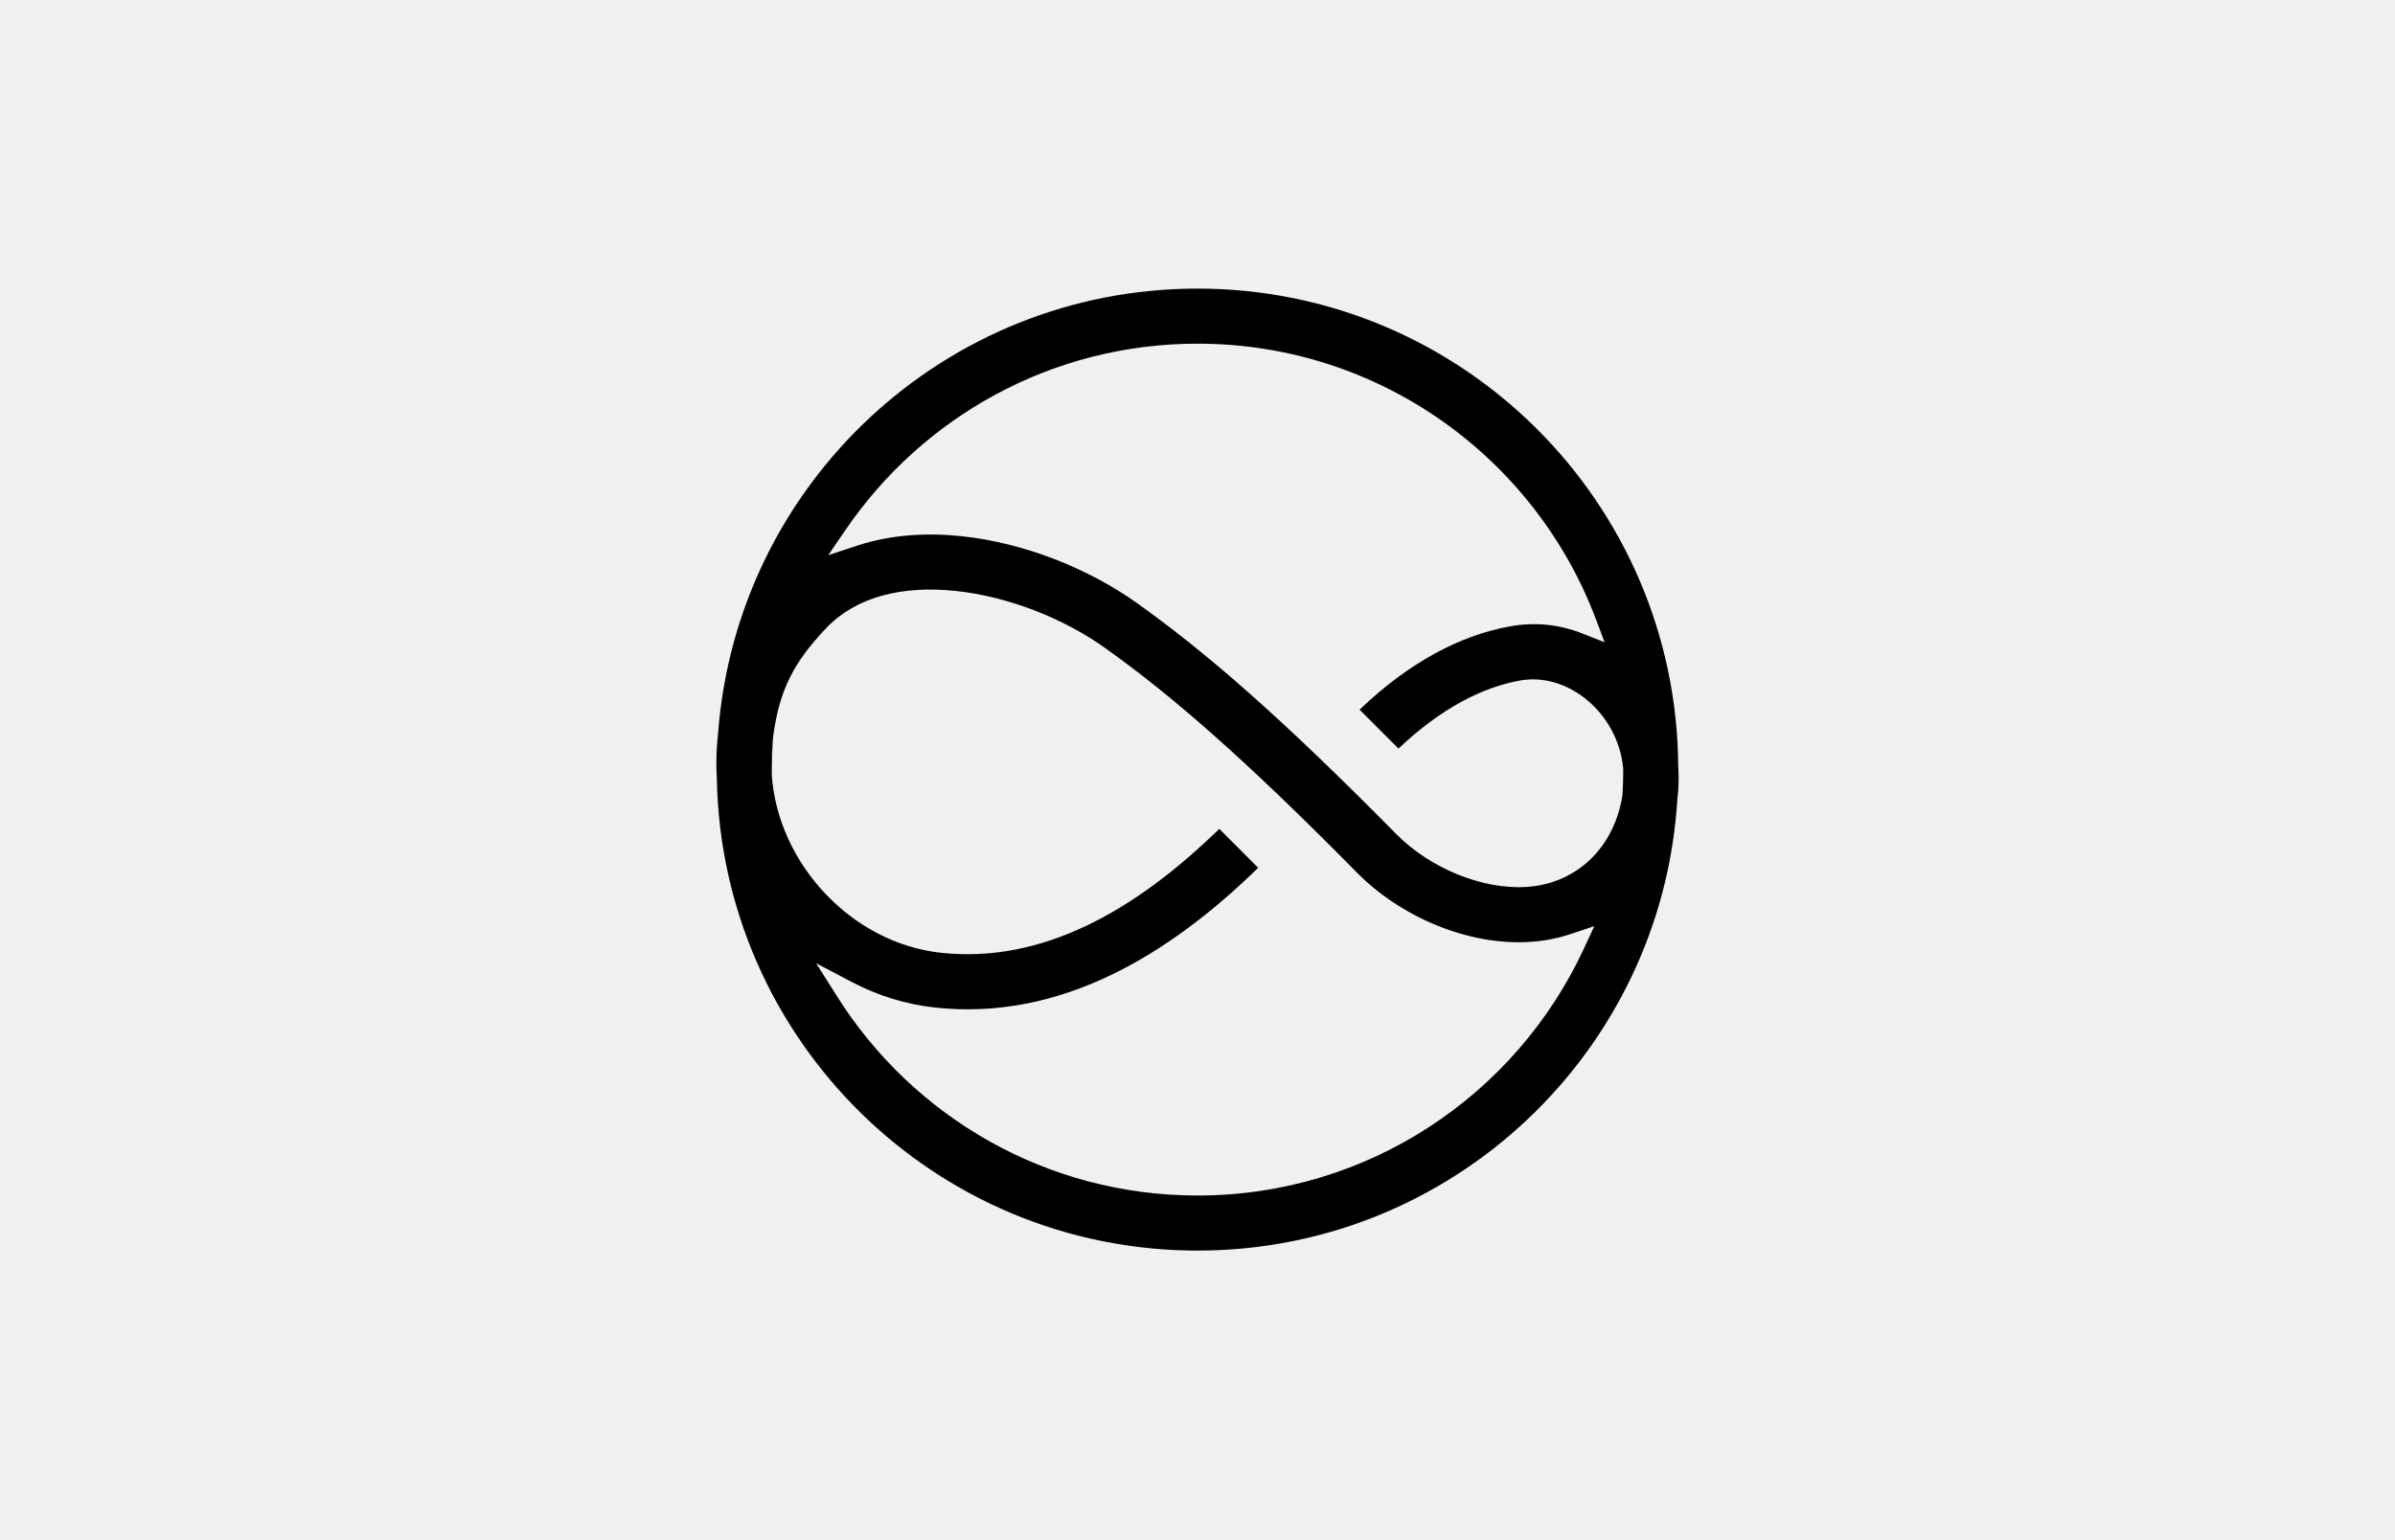
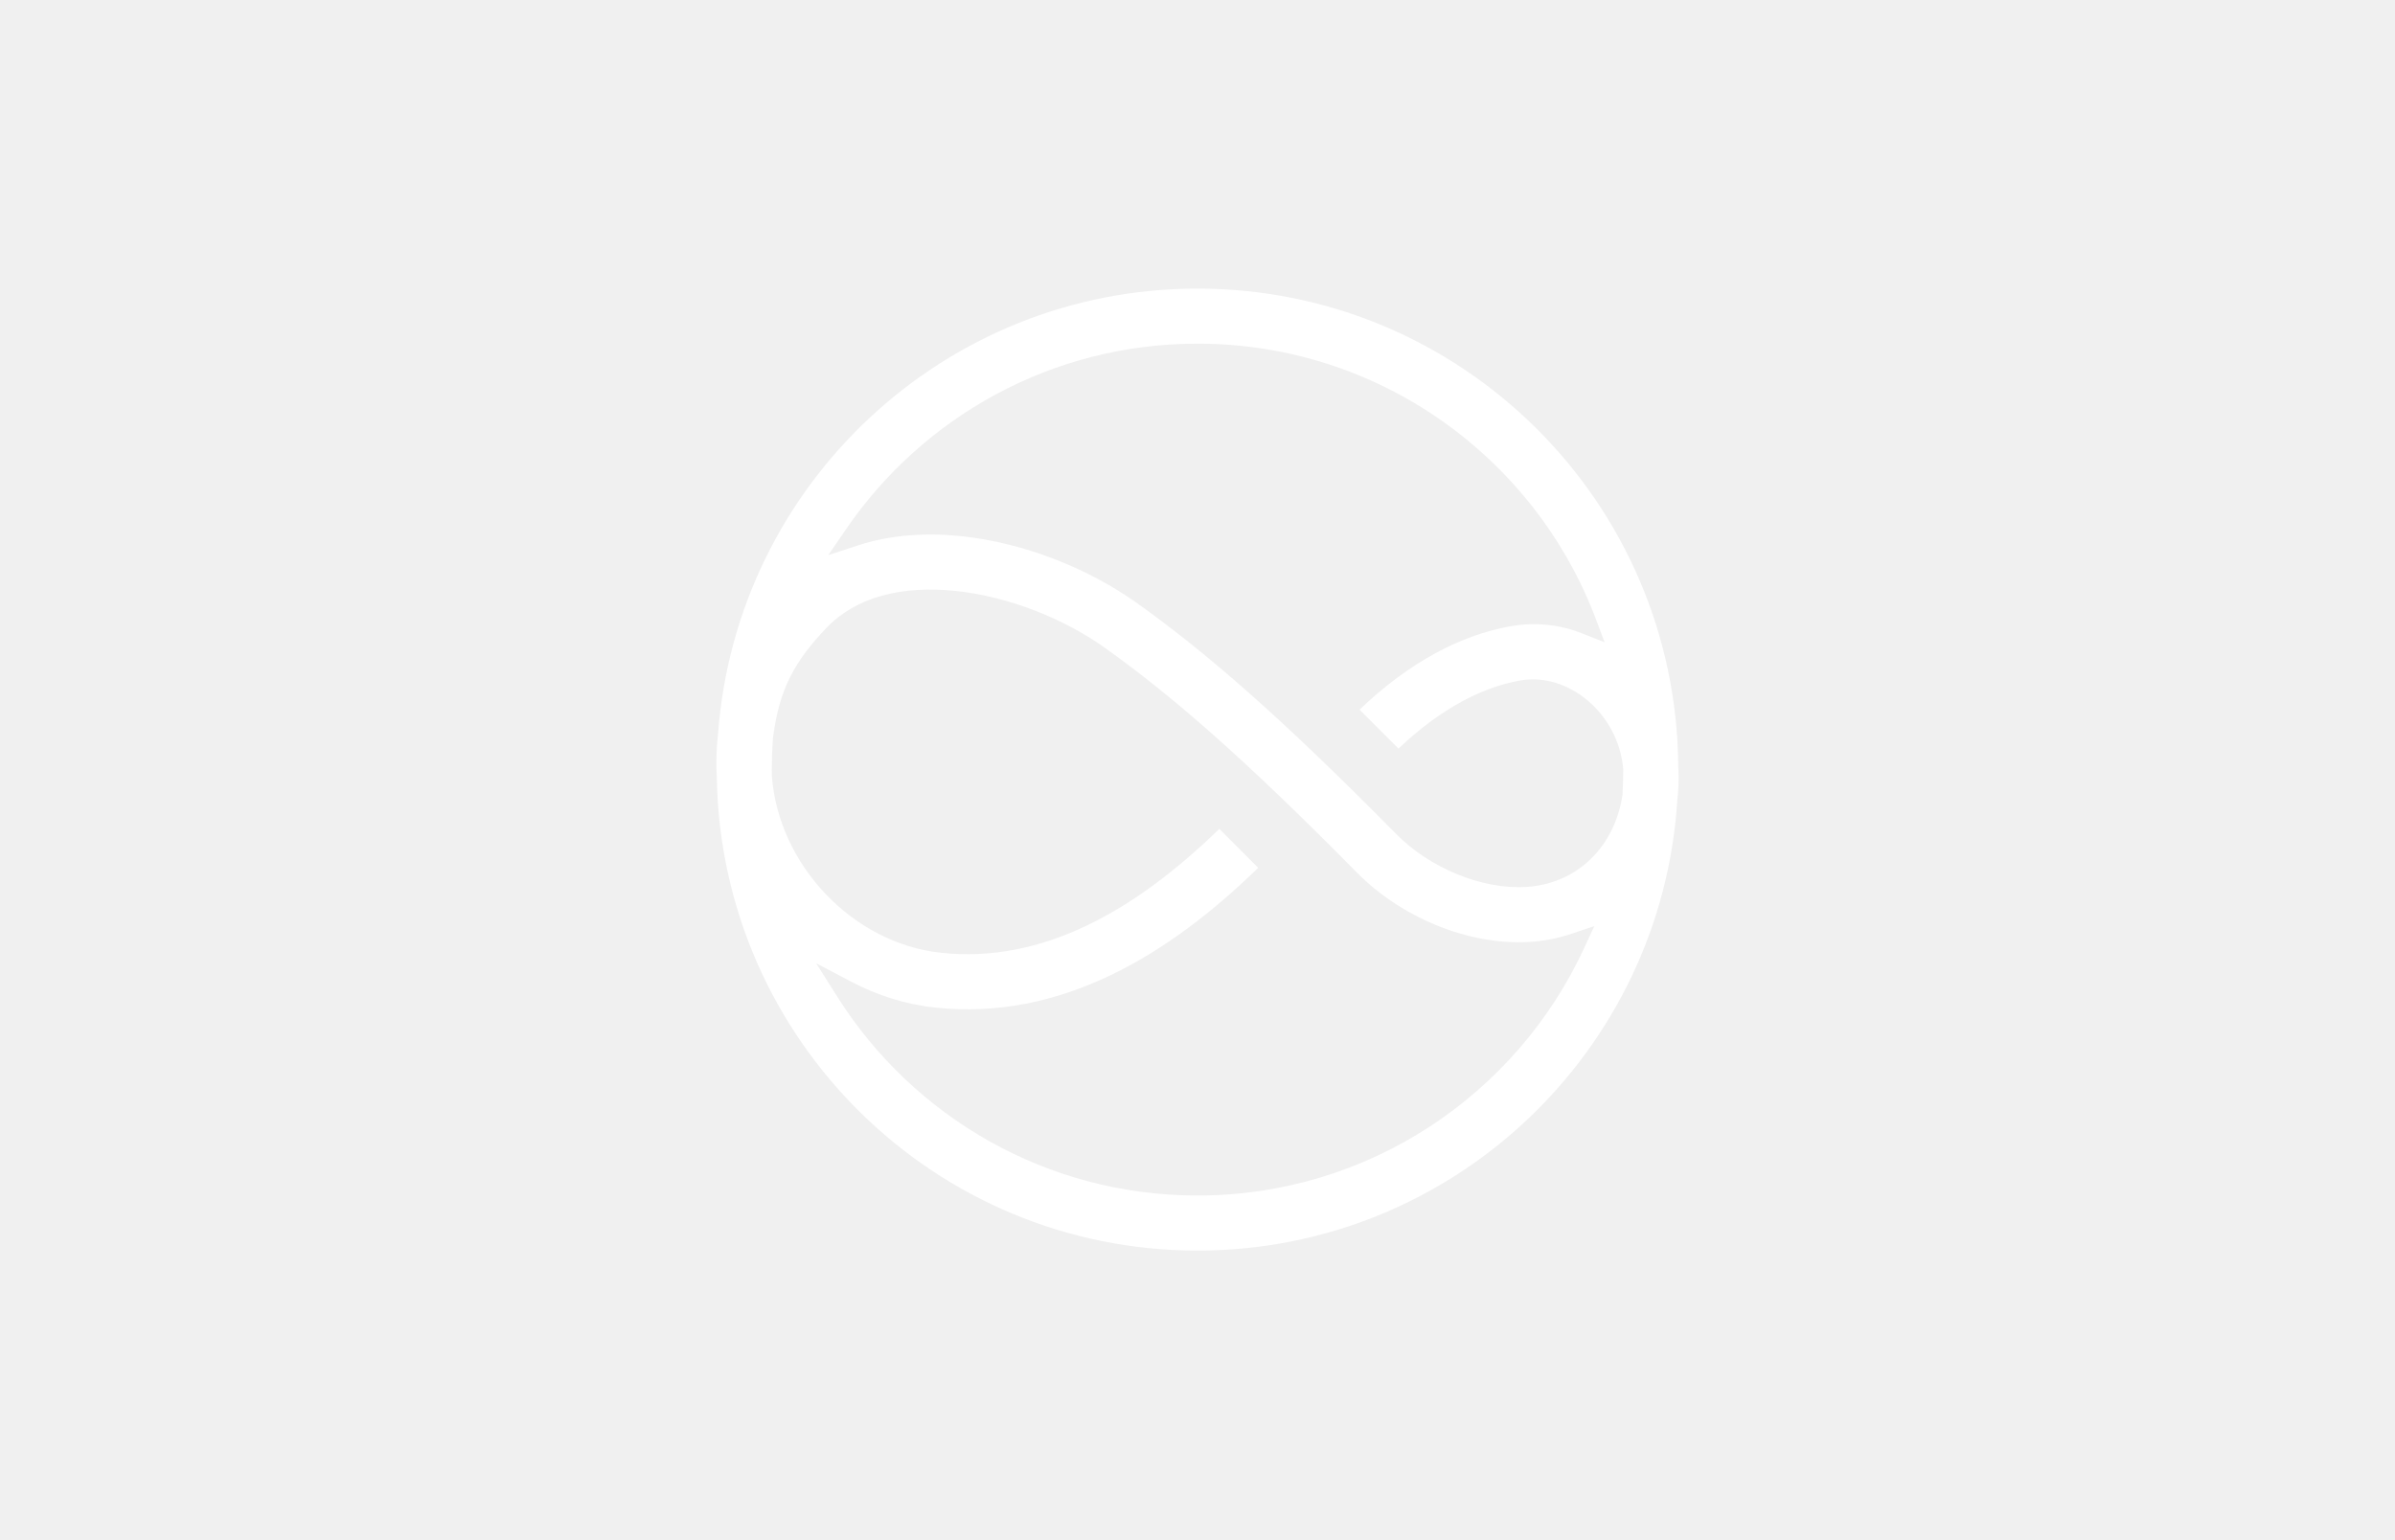
<svg xmlns="http://www.w3.org/2000/svg" width="112" height="72" viewBox="0 0 112 72" fill="none">
-   <path fill-rule="evenodd" clip-rule="evenodd" d="M78.481 35.853L78.481 35.868L78.482 35.884C78.486 35.937 78.489 35.991 78.492 36.044C78.513 36.525 78.493 36.976 78.439 37.405L78.438 37.42L78.437 37.436C77.697 49.193 67.934 58.5 56 58.5C43.718 58.5 33.736 48.643 33.522 36.401L33.522 36.39L33.521 36.378C33.504 36.108 33.497 35.836 33.501 35.563C33.506 35.148 33.533 34.739 33.579 34.331L33.58 34.322L33.581 34.312C34.444 22.674 44.152 13.5 56 13.5C68.367 13.5 78.402 23.494 78.481 35.853ZM74.069 44.376L74.557 43.324L73.457 43.691C72.858 43.891 72.219 44.018 71.546 44.06C68.61 44.245 65.463 42.854 63.465 40.827C58.091 35.378 54.725 32.482 51.669 30.304C49.756 28.94 47.174 27.905 44.694 27.643C42.203 27.381 40.039 27.912 38.651 29.368C37.901 30.155 37.348 30.875 36.948 31.674C36.546 32.477 36.311 33.334 36.166 34.383C36.158 34.438 36.151 34.494 36.145 34.549L36.143 34.562L36.142 34.574C36.109 35.045 36.092 35.521 36.092 36C36.092 36.089 36.093 36.178 36.094 36.266L36.094 36.281L36.095 36.296C36.4 40.433 39.851 44.124 44.008 44.57C48.713 45.076 53.044 42.644 57.019 38.773L58.838 40.594C54.638 44.693 49.575 47.76 43.733 47.132C42.347 46.983 41.026 46.563 39.82 45.929L38.166 45.059L39.164 46.638C42.691 52.218 48.913 55.924 56 55.924C64.007 55.924 70.908 51.194 74.069 44.376ZM75.871 37.196L75.875 37.174L75.876 37.152C75.898 36.771 75.909 36.386 75.909 36V35.969L75.906 35.947C75.674 33.379 73.339 31.425 71.075 31.834C69.372 32.141 67.434 33.087 65.399 35.017L63.579 33.196C65.917 30.962 68.31 29.715 70.618 29.299C71.821 29.082 72.964 29.224 73.989 29.63L75.037 30.044L74.641 28.989C71.807 21.445 64.531 16.076 56 16.076C49.174 16.076 43.151 19.515 39.565 24.753L38.733 25.968L40.133 25.51C41.669 25.008 43.346 24.911 44.964 25.082C47.907 25.392 50.907 26.598 53.162 28.206C56.385 30.503 59.868 33.514 65.296 39.017C66.842 40.585 69.285 41.622 71.384 41.489C73.582 41.351 75.28 39.85 75.79 37.627C75.823 37.486 75.85 37.343 75.871 37.196Z" fill="black" />
+   <path fill-rule="evenodd" clip-rule="evenodd" d="M78.481 35.853L78.481 35.868L78.482 35.884C78.486 35.937 78.489 35.991 78.492 36.044C78.513 36.525 78.493 36.976 78.439 37.405L78.438 37.42L78.437 37.436C77.697 49.193 67.934 58.5 56 58.5C43.718 58.5 33.736 48.643 33.522 36.401L33.522 36.39L33.521 36.378C33.504 36.108 33.497 35.836 33.501 35.563C33.506 35.148 33.533 34.739 33.579 34.331L33.58 34.322L33.581 34.312C34.444 22.674 44.152 13.5 56 13.5C68.367 13.5 78.402 23.494 78.481 35.853ZM74.069 44.376L74.557 43.324L73.457 43.691C72.858 43.891 72.219 44.018 71.546 44.06C68.61 44.245 65.463 42.854 63.465 40.827C58.091 35.378 54.725 32.482 51.669 30.304C49.756 28.94 47.174 27.905 44.694 27.643C42.203 27.381 40.039 27.912 38.651 29.368C37.901 30.155 37.348 30.875 36.948 31.674C36.546 32.477 36.311 33.334 36.166 34.383C36.158 34.438 36.151 34.494 36.145 34.549L36.143 34.562L36.142 34.574C36.109 35.045 36.092 35.521 36.092 36C36.092 36.089 36.093 36.178 36.094 36.266L36.094 36.281L36.095 36.296C36.4 40.433 39.851 44.124 44.008 44.57C48.713 45.076 53.044 42.644 57.019 38.773L58.838 40.594C54.638 44.693 49.575 47.76 43.733 47.132C42.347 46.983 41.026 46.563 39.82 45.929L38.166 45.059L39.164 46.638C42.691 52.218 48.913 55.924 56 55.924C64.007 55.924 70.908 51.194 74.069 44.376ZM75.871 37.196L75.875 37.174L75.876 37.152C75.898 36.771 75.909 36.386 75.909 36V35.969L75.906 35.947C75.674 33.379 73.339 31.425 71.075 31.834C69.372 32.141 67.434 33.087 65.399 35.017L63.579 33.196C65.917 30.962 68.31 29.715 70.618 29.299C71.821 29.082 72.964 29.224 73.989 29.63L75.037 30.044L74.641 28.989C71.807 21.445 64.531 16.076 56 16.076C49.174 16.076 43.151 19.515 39.565 24.753L38.733 25.968L40.133 25.51C41.669 25.008 43.346 24.911 44.964 25.082C47.907 25.392 50.907 26.598 53.162 28.206C56.385 30.503 59.868 33.514 65.296 39.017C66.842 40.585 69.285 41.622 71.384 41.489C73.582 41.351 75.28 39.85 75.79 37.627C75.823 37.486 75.85 37.343 75.871 37.196Z" fill="white" />
</svg>
